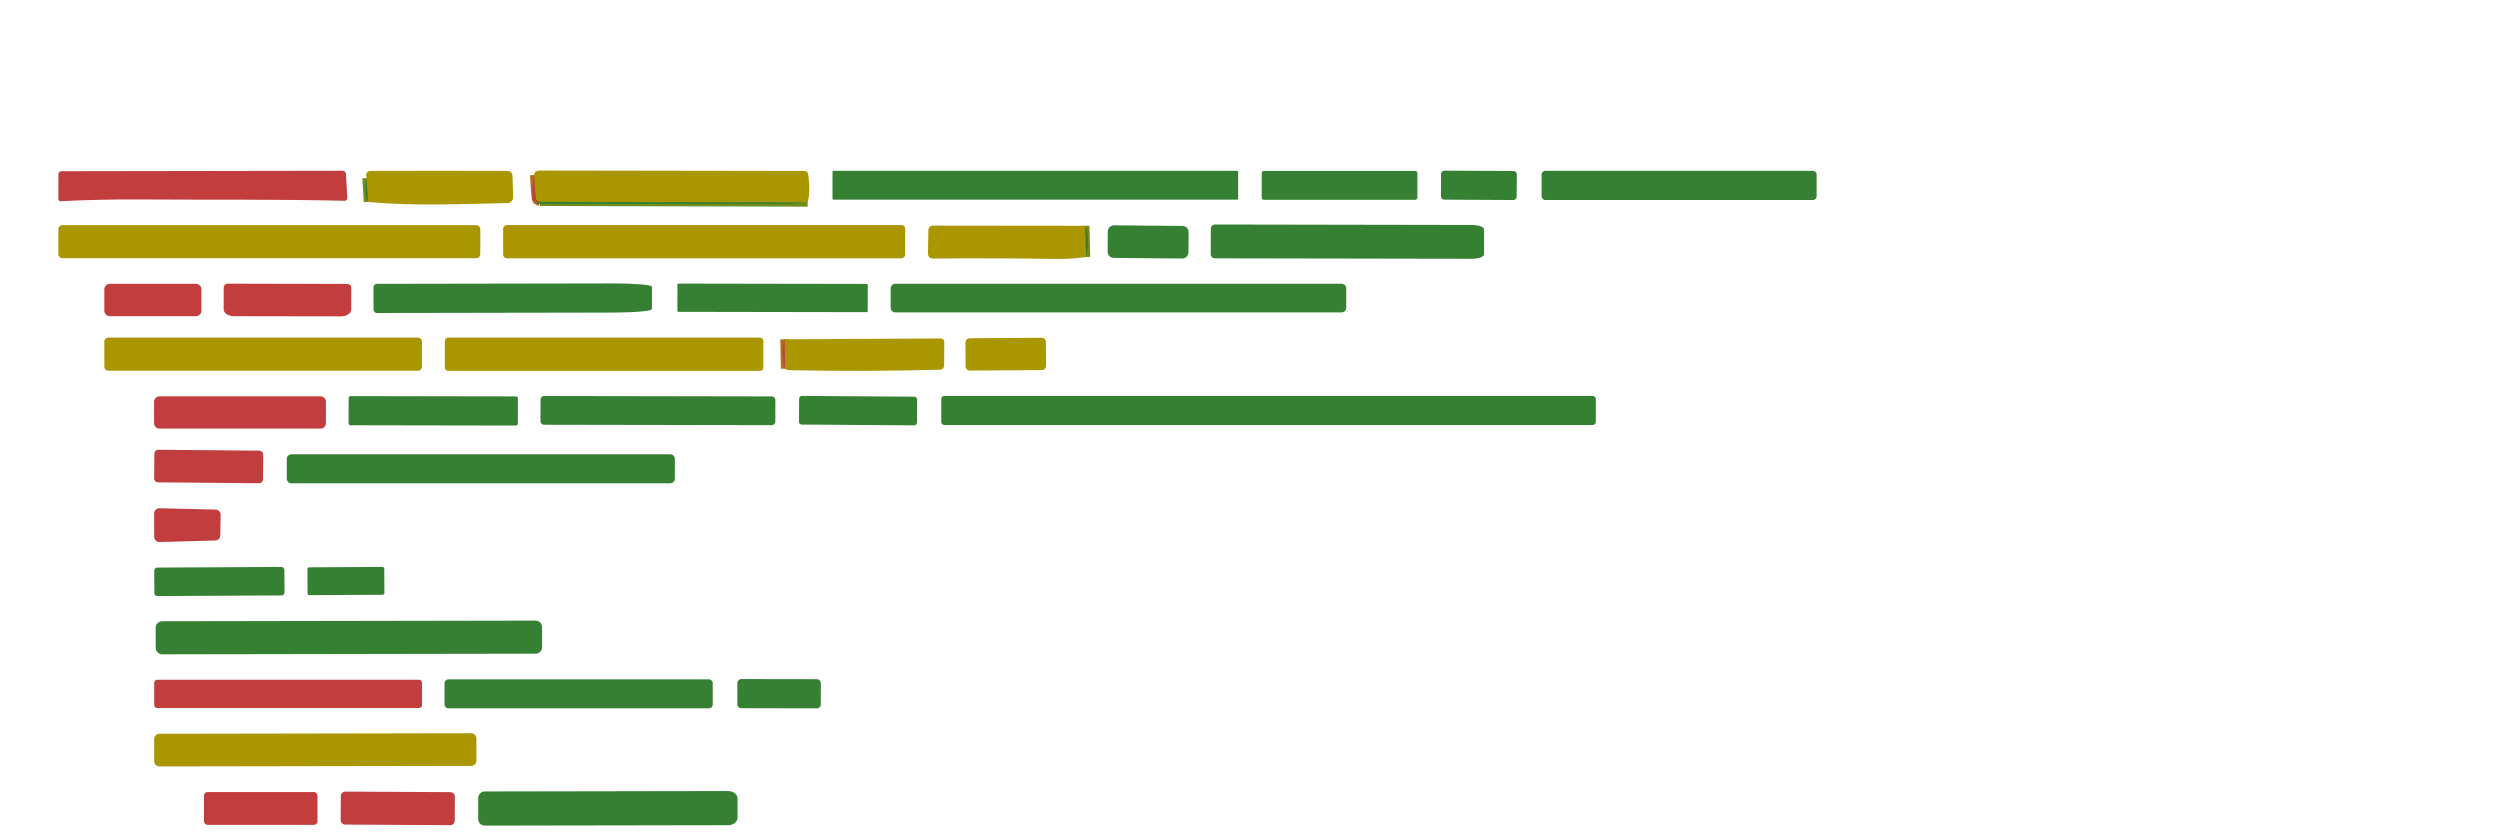
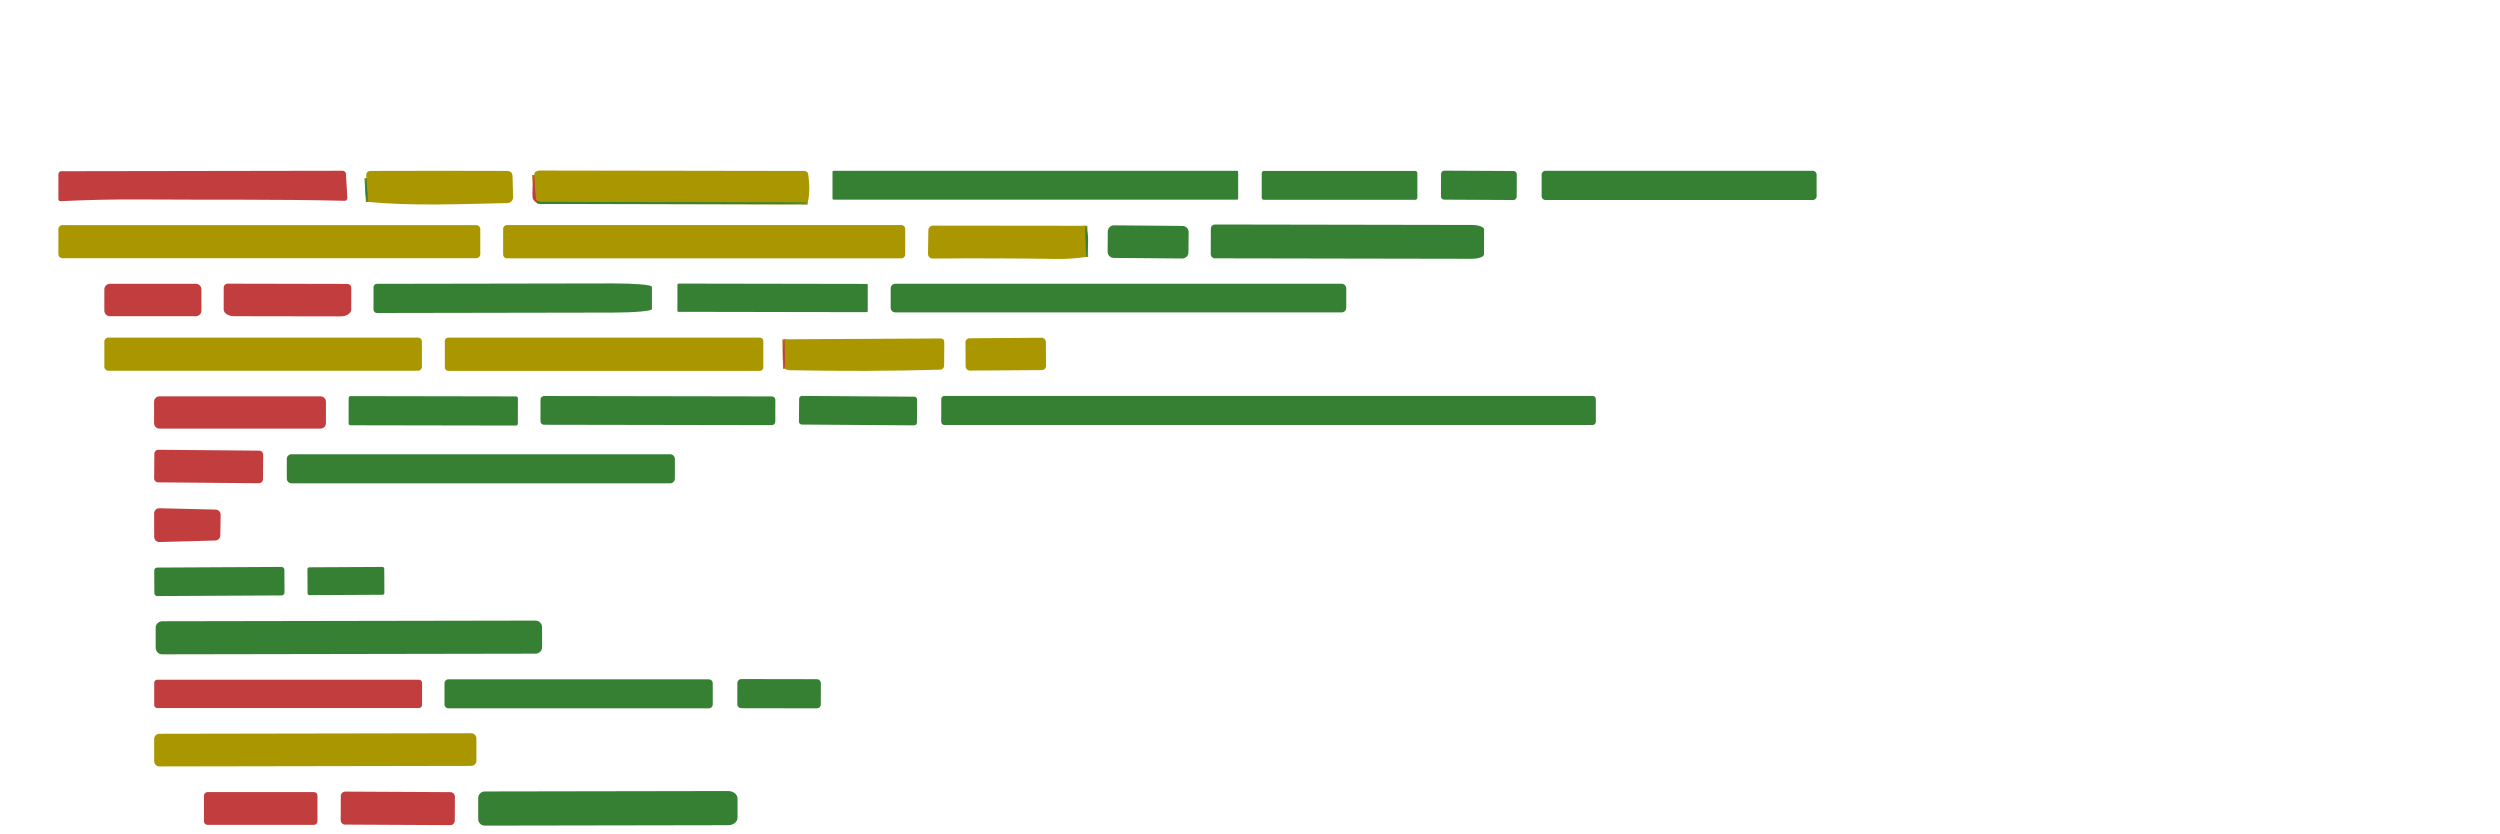
<svg xmlns="http://www.w3.org/2000/svg" version="1.1" viewBox="0.00 0.00 600.00 200.00">
-   <g stroke-width="2.00" fill="none" stroke-linecap="butt">
+   <g strokeWidth="2.00" fill="none" strokeLinecap="butt">
    <path stroke="#708c1a" vector-effect="non-scaling-stroke" d="   M 88.31 48.46   L 87.96 42.74" />
    <path stroke="#708c1a" vector-effect="non-scaling-stroke" d="   M 193.84 48.60   L 129.55 48.44" />
    <path stroke="#b66a1f" vector-effect="non-scaling-stroke" d="   M 129.55 48.44   Q 128.70 48.23 128.63 47.75   Q 128.42 46.27 128.20 42.00" />
    <path stroke="#7c5f39" vector-effect="non-scaling-stroke" d="   M 129.55 48.44   Q 129.07 48.28 128.76 48.50" />
    <path stroke="#708c1a" vector-effect="non-scaling-stroke" d="   M 260.46 54.19   L 260.66 61.68" />
    <path stroke="#b66a1f" vector-effect="non-scaling-stroke" d="   M 188.42 88.49   L 188.27 81.43" />
  </g>
  <path fill="#c13d3e" d="   M 83.36 47.50   A 0.65 0.65 0.0 0 1 82.69 48.19   C 66.39 47.80 51.47 47.99 33.73 47.87   Q 24.17 47.81 14.62 48.28   Q 14.01 48.31 14.01 47.70   L 14.02 41.79   A 0.70 0.70 0.0 0 1 14.71 41.09   L 82.23 40.98   A 0.80 0.79 87.7 0 1 83.03 41.73   L 83.36 47.50   Z" />
  <path fill="#aa9700" d="   M 88.31 48.46   L 87.96 42.74   Q 87.60 41.03 89.00 41.02   Q 105.37 40.96 121.65 41.02   Q 122.98 41.03 123.01 42.35   L 123.15 47.29   A 1.41 1.41 0.0 0 1 121.77 48.74   C 110.42 48.98 98.93 49.48 88.31 48.46   Z" />
  <path fill="#aa9700" d="   M 193.84 48.60   L 129.55 48.44   Q 128.70 48.23 128.63 47.75   Q 128.42 46.27 128.20 42.00   Q 128.23 40.92 129.75 40.93   Q 161.25 40.98 193.04 41.03   A 0.95 0.95 0.0 0 1 193.98 41.85   Q 194.55 46.01 193.84 48.60   Z" />
  <rect fill="#368033" x="199.80" y="41.00" width="97.36" height="6.92" rx="0.26" />
  <rect fill="#368033" x="302.81" y="41.02" width="37.36" height="6.94" rx="0.54" />
  <rect fill="#368033" x="-9.09" y="-3.48" transform="translate(354.93,44.48) rotate(0.3)" width="18.18" height="6.96" rx="0.79" />
  <rect fill="#368033" x="369.99" y="41.00" width="66.00" height="7.00" rx="0.89" />
  <path fill="#c13d3e" d="   M 128.20 42.00   Q 128.42 46.27 128.63 47.75   Q 128.70 48.23 129.55 48.44   Q 129.07 48.28 128.76 48.50   Q 127.89 48.06 127.83 47.50   Q 127.63 45.51 128.20 42.00   Z" />
  <path fill="#368033" d="   M 87.96 42.74   L 88.31 48.46   Q 87.28 46.51 87.96 42.74   Z" />
  <path fill="#368033" d="   M 193.84 48.60   Q 189.64 48.95 187.00 48.95   Q 158.47 48.98 129.95 48.95   Q 129.61 48.95 129.33 48.81   Q 129.01 48.65 128.76 48.50   Q 129.07 48.28 129.55 48.44   L 193.84 48.60   Z" />
  <path fill="#aa9700" d="   M 260.46 54.19   L 260.66 61.68   Q 256.93 62.19 253.99 62.15   Q 238.48 61.92 223.99 62.05   Q 222.70 62.06 222.72 60.76   L 222.81 55.22   A 1.09 1.09 0.0 0 1 223.91 54.15   L 260.46 54.19   Z" />
  <path fill="#368033" d="   M 290.60 54.87   A 0.99 0.99 0.0 0 1 291.59 53.88   L 353.27 53.99   A 2.91 1.07 0.1 0 1 356.18 55.07   L 356.16 61.05   A 2.91 1.07 0.1 0 1 353.25 62.11   L 291.57 62.00   A 0.99 0.99 0.0 0 1 290.58 61.01   L 290.60 54.87   Z" />
  <rect fill="#aa9700" x="14.01" y="54.03" width="101.26" height="7.94" rx="0.98" />
  <rect fill="#aa9700" x="120.75" y="54.02" width="96.50" height="7.98" rx="0.91" />
  <rect fill="#368033" x="-9.70" y="-3.91" transform="translate(275.55,58.06) rotate(0.5)" width="19.40" height="7.82" rx="1.48" />
  <path fill="#368033" d="   M 260.46 54.19   Q 261.74 56.98 260.66 61.68   L 260.46 54.19   Z" />
  <rect fill="#c13d3e" x="25.04" y="68.11" width="23.30" height="7.78" rx="1.34" />
  <path fill="#c13d3e" d="   M 83.38 68.14   A 0.93 0.93 0.0 0 1 84.31 69.07   L 84.30 74.30   A 2.51 1.64 0.1 0 1 81.78 75.93   L 56.18 75.89   A 2.51 1.64 0.1 0 1 53.68 74.24   L 53.69 69.01   A 0.93 0.93 0.0 0 1 54.62 68.08   L 83.38 68.14   Z" />
  <path fill="#368033" d="   M 89.64 68.94   A 0.82 0.82 0.0 0 1 90.45 68.12   L 147.14 68.02   A 9.31 0.81 -0.1 0 1 156.46 68.81   L 156.46 74.19   A 9.31 0.81 -0.1 0 1 147.16 75.02   L 90.47 75.12   A 0.82 0.82 0.0 0 1 89.64 74.30   L 89.64 68.94   Z" />
  <rect fill="#368033" x="-22.84" y="-3.39" transform="translate(185.42,71.49) rotate(0.1)" width="45.68" height="6.78" rx="0.27" />
  <rect fill="#368033" x="213.76" y="68.10" width="109.34" height="6.88" rx="1.12" />
  <rect fill="#aa9700" x="25.04" y="81.02" width="76.22" height="7.96" rx="0.94" />
  <rect fill="#aa9700" x="106.76" y="81.03" width="76.44" height="7.98" rx="0.81" />
  <path fill="#aa9700" d="   M 188.42 88.49   L 188.27 81.43   L 225.68 81.23   Q 226.64 81.23 226.63 82.18   L 226.59 87.76   A 0.98 0.98 0.0 0 1 225.64 88.73   Q 207.57 89.22 189.62 88.85   Q 188.72 88.83 188.42 88.49   Z" />
  <rect fill="#aa9700" x="-9.65" y="-3.88" transform="translate(241.38,85.00) rotate(-0.4)" width="19.30" height="7.76" rx="1.01" />
  <path fill="#c13d3e" d="   M 188.27 81.43   L 188.42 88.49   Q 187.45 84.62 188.27 81.43   Z" />
  <rect fill="#c13d3e" x="36.98" y="95.12" width="41.24" height="7.74" rx="1.28" />
  <rect fill="#368033" x="-20.31" y="-3.50" transform="translate(103.98,98.60) rotate(0.1)" width="40.62" height="7.00" rx="0.45" />
  <rect fill="#368033" x="-28.18" y="-3.45" transform="translate(157.90,98.54) rotate(0.1)" width="56.36" height="6.90" rx="0.84" />
  <rect fill="#368033" x="-14.16" y="-3.44" transform="translate(205.93,98.55) rotate(0.4)" width="28.32" height="6.88" rx="0.69" />
  <rect fill="#368033" x="225.90" y="95.02" width="157.10" height="6.98" rx="0.75" />
  <rect fill="#c13d3e" x="-13.06" y="-3.91" transform="translate(50.08,111.96) rotate(0.5)" width="26.12" height="7.82" rx="0.94" />
  <rect fill="#368033" x="68.83" y="109.02" width="93.14" height="6.98" rx="1.13" />
  <path fill="#c13d3e" d="   M 51.69 129.72   L 38.27 130.09   A 1.23 1.23 0.0 0 1 37.01 128.86   L 36.99 123.21   A 1.23 1.23 0.0 0 1 38.25 121.98   L 51.74 122.30   A 1.23 1.23 0.0 0 1 52.95 123.55   L 52.88 128.51   A 1.23 1.23 0.0 0 1 51.69 129.72   Z" />
  <rect fill="#368033" x="-15.62" y="-3.42" transform="translate(52.65,139.56) rotate(-0.3)" width="31.24" height="6.84" rx="0.71" />
  <rect fill="#368033" x="-9.22" y="-3.34" transform="translate(83.02,139.45) rotate(-0.3)" width="18.44" height="6.68" rx="0.44" />
  <rect fill="#368033" x="-46.37" y="-3.97" transform="translate(83.73,152.99) rotate(-0.1)" width="92.74" height="7.94" rx="1.57" />
  <rect fill="#c13d3e" x="37.01" y="163.13" width="64.28" height="6.80" rx="0.73" />
  <rect fill="#368033" x="106.68" y="163.04" width="64.38" height="6.96" rx="0.93" />
  <rect fill="#368033" x="-10.02" y="-3.50" transform="translate(186.98,166.49) rotate(0.1)" width="20.04" height="7.00" rx="0.96" />
  <rect fill="#aa9700" x="-38.67" y="-3.92" transform="translate(75.67,179.96) rotate(-0.1)" width="77.34" height="7.84" rx="1.26" />
  <rect fill="#c13d3e" x="-13.69" y="-3.96" transform="translate(95.47,194.01) rotate(0.3)" width="27.38" height="7.92" rx="1.07" />
  <rect fill="#c13d3e" x="48.95" y="190.09" width="27.24" height="7.88" rx="0.86" />
  <path fill="#368033" d="   M 114.77 191.52   A 1.57 1.57 0.0 0 1 116.33 189.95   L 174.76 189.85   A 2.24 1.80 -0.1 0 1 177.01 191.65   L 177.01 196.25   A 2.24 1.80 -0.1 0 1 174.78 198.05   L 116.35 198.15   A 1.57 1.57 0.0 0 1 114.77 196.58   L 114.77 191.52   Z" />
</svg>
